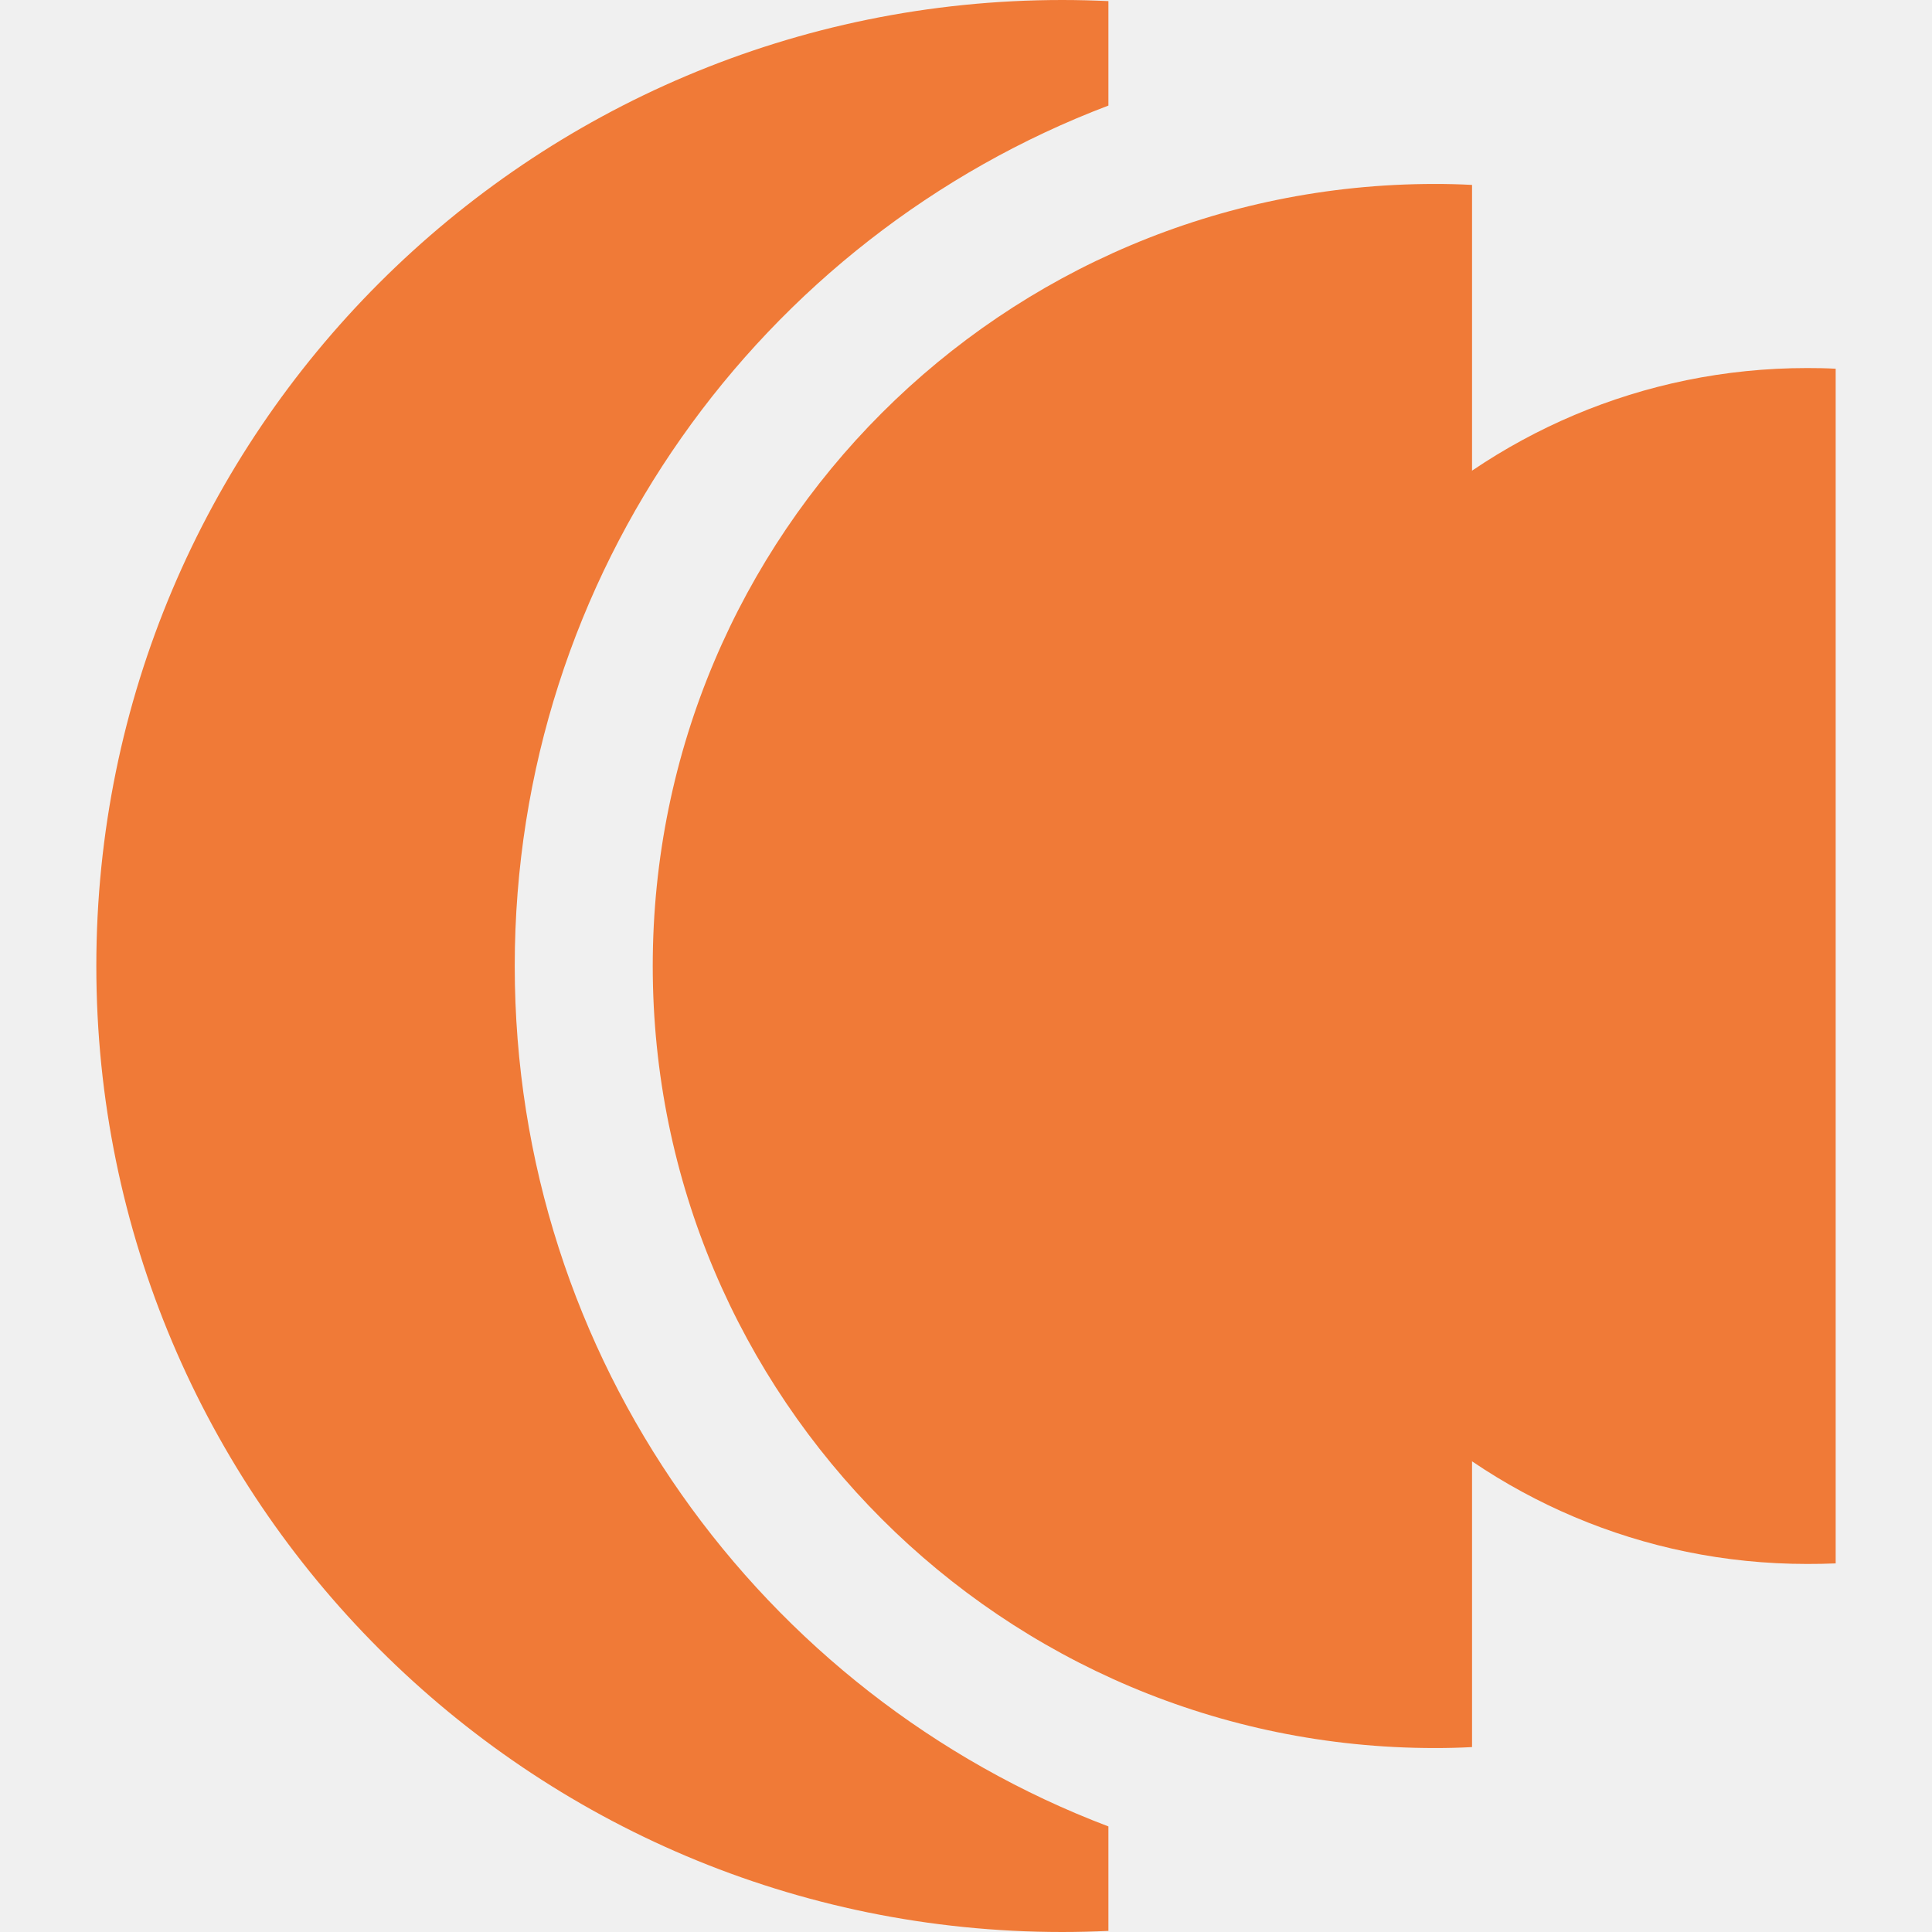
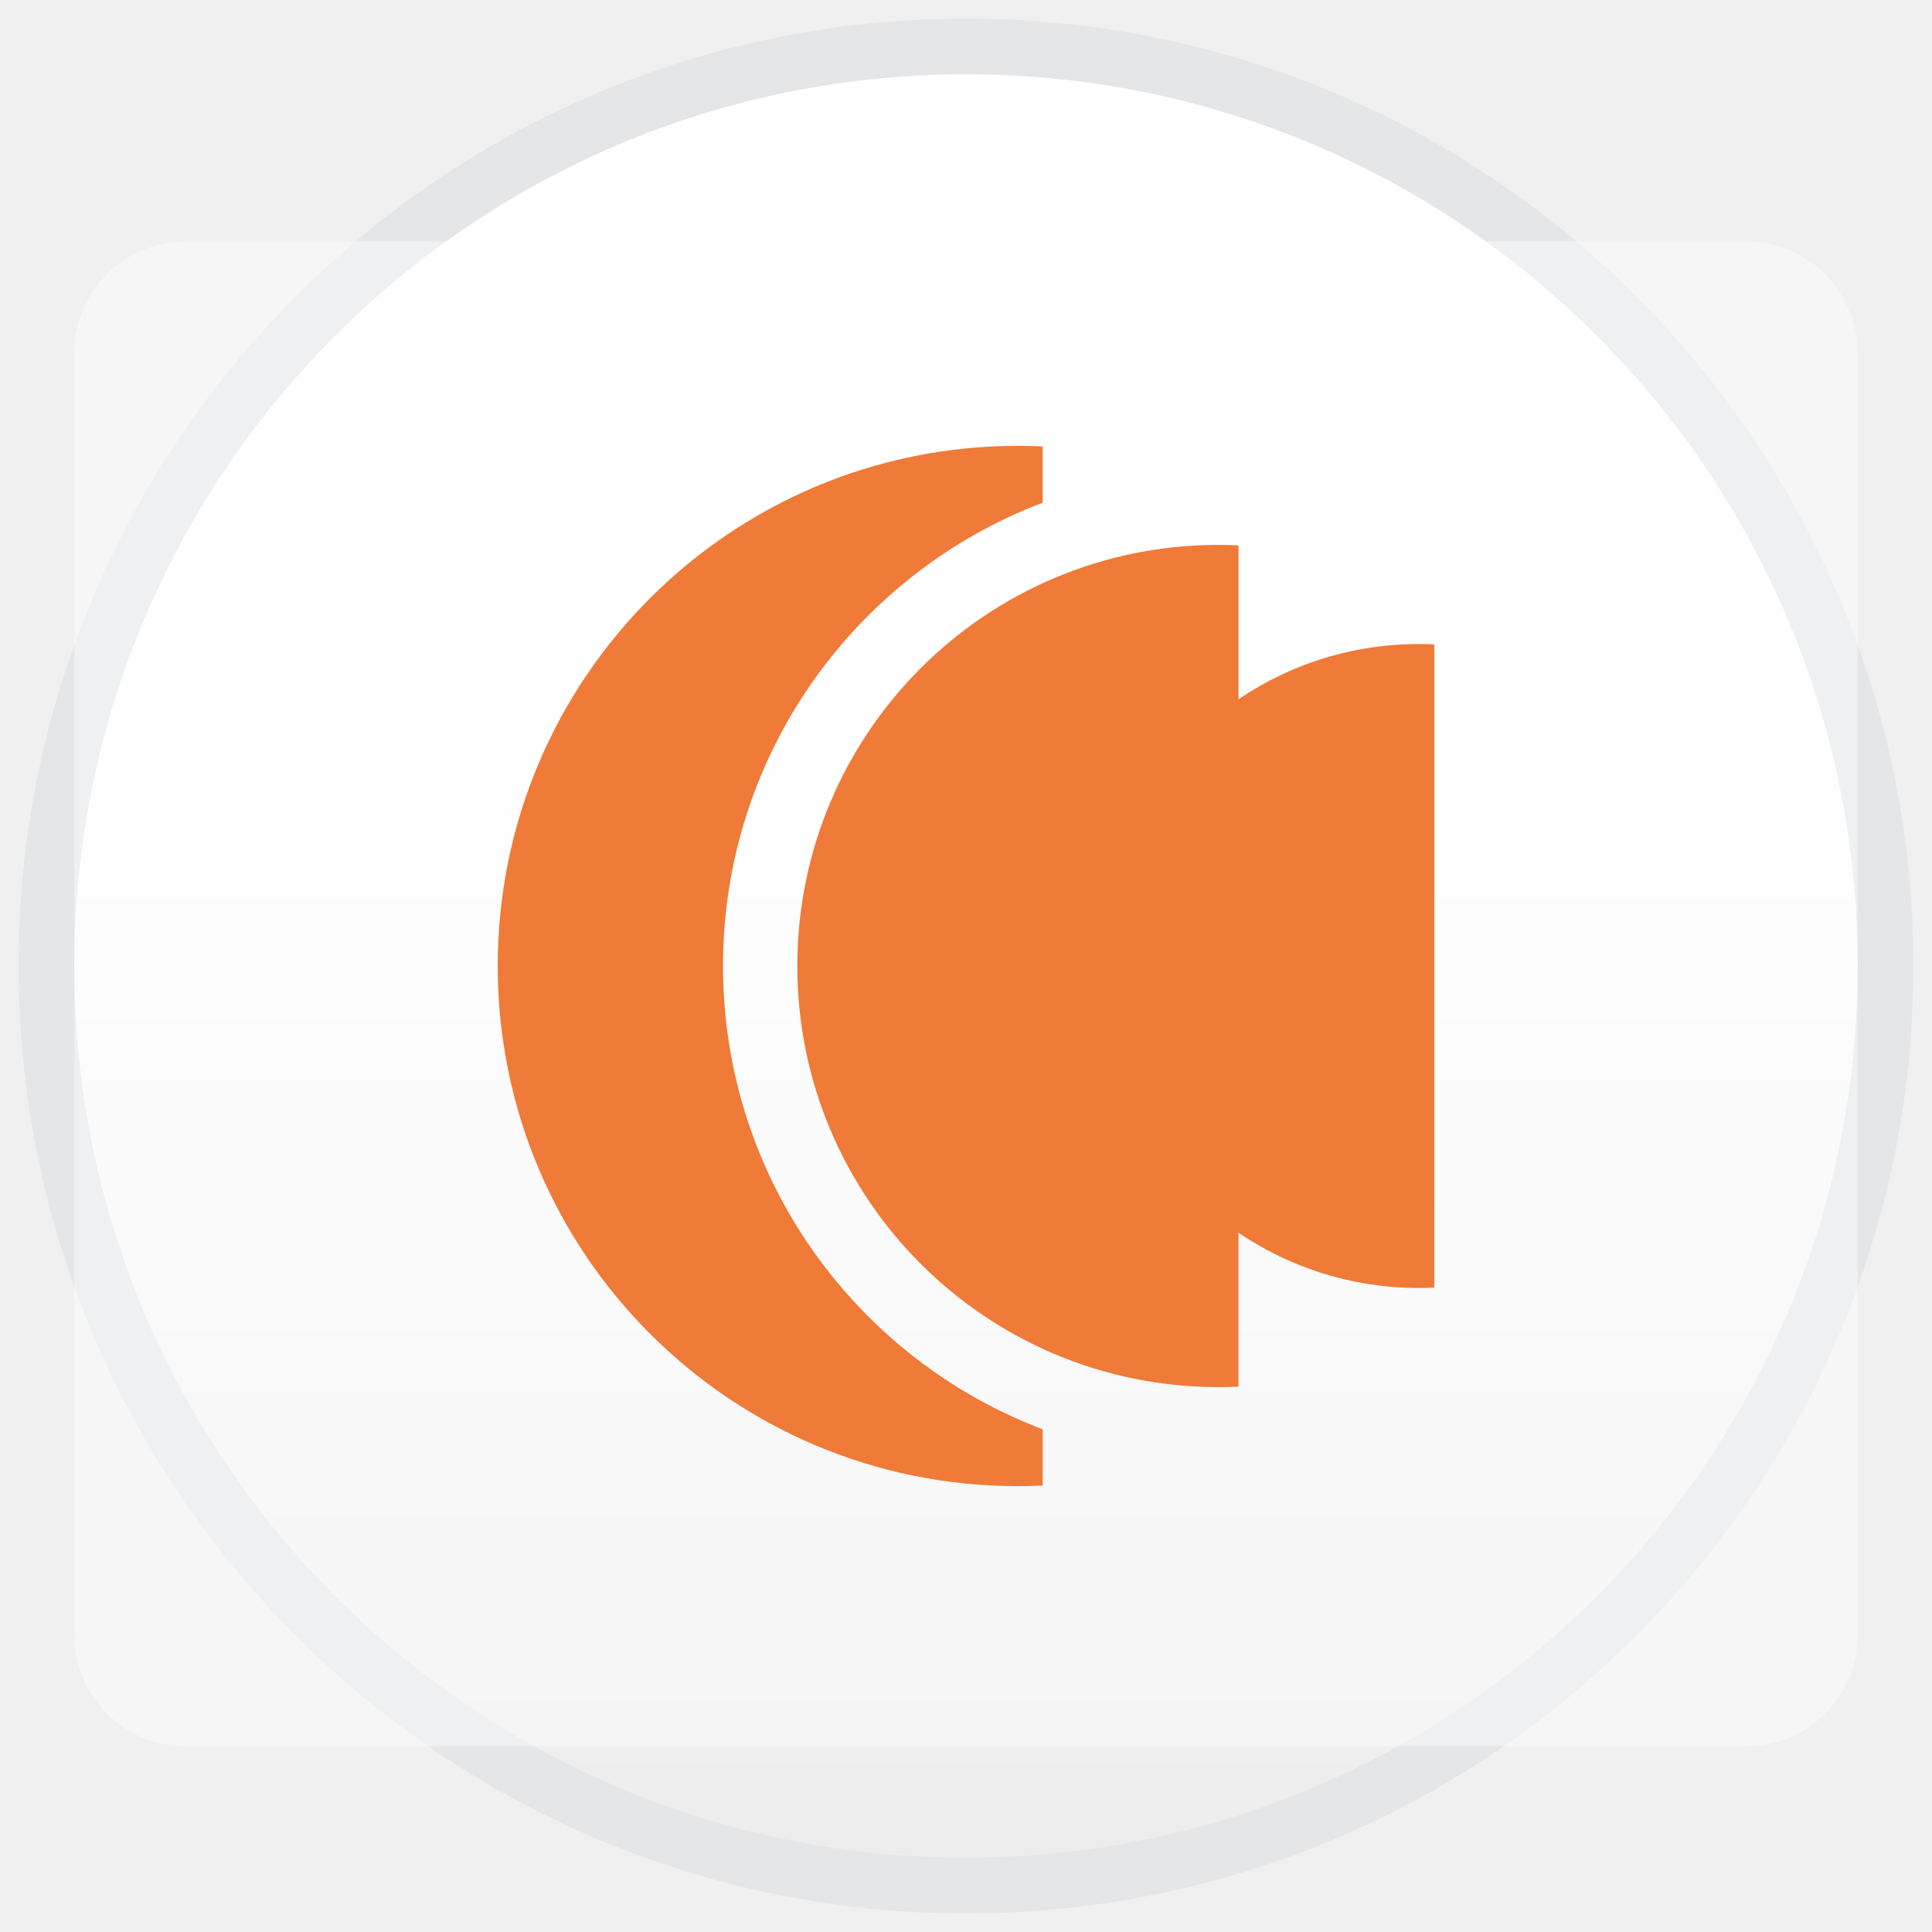
- <svg xmlns="http://www.w3.org/2000/svg" width="14" height="14" viewBox="0 0 14 14" fill="none">
-   <path fill-rule="evenodd" clip-rule="evenodd" d="M10.667 1.34C10.577 1.335 10.487 1.333 10.397 1.333C7.267 1.333 4.73 3.87 4.73 7C4.73 10.13 7.267 12.667 10.397 12.667C10.487 12.667 10.577 12.665 10.667 12.66V1.34Z" fill="#F07A37" />
-   <path fill-rule="evenodd" clip-rule="evenodd" d="M7.698 0C7.81 0 7.921 0.003 8.032 0.008V0.765C5.517 1.719 3.73 4.151 3.73 7C3.73 9.849 5.517 12.281 8.032 13.235V13.992C7.921 13.997 7.81 14 7.698 14C3.832 14 0.698 10.866 0.698 7C0.698 3.134 3.832 0 7.698 0Z" fill="#F07A37" />
-   <path fill-rule="evenodd" clip-rule="evenodd" d="M13.302 2.672C13.233 2.668 13.164 2.667 13.095 2.667C10.702 2.667 8.762 4.607 8.762 7C8.762 9.393 10.702 11.333 13.095 11.333C13.164 11.333 13.233 11.332 13.302 11.329V2.672Z" fill="#F07A37" />
+ <svg xmlns="http://www.w3.org/2000/svg" width="26" height="26" viewBox="0 0 26 26" fill="none">
+   <rect x="0.625" y="0.625" width="24.75" height="24.75" rx="12.375" fill="url(#paint0_linear_1_1094)" />
+   <rect x="0.625" y="0.625" width="24.75" height="24.75" rx="12.375" stroke="#E5E6E8" stroke-width="0.75" />
+   <rect opacity="0.4" x="1" y="3.25" width="24" height="20.25" rx="1.5" fill="white" />
+   <path fill-rule="evenodd" clip-rule="evenodd" d="M16.667 7.34C16.577 7.335 16.487 7.333 16.397 7.333C13.267 7.333 10.73 9.87 10.73 13C10.73 16.13 13.267 18.667 16.397 18.667C16.487 18.667 16.577 18.665 16.667 18.66V7.34Z" fill="#F07A37" />
+   <path fill-rule="evenodd" clip-rule="evenodd" d="M13.698 6C13.81 6 13.921 6.003 14.032 6.008V6.765C11.517 7.719 9.73 10.151 9.73 13C9.73 15.849 11.517 18.281 14.032 19.235V19.992C13.921 19.997 13.81 20 13.698 20C9.832 20 6.698 16.866 6.698 13C6.698 9.134 9.832 6 13.698 6Z" fill="#F07A37" />
+   <path fill-rule="evenodd" clip-rule="evenodd" d="M19.302 8.672C19.233 8.668 19.164 8.667 19.095 8.667C16.702 8.667 14.762 10.607 14.762 13C14.762 15.393 16.702 17.333 19.095 17.333C19.164 17.333 19.233 17.332 19.302 17.328V8.672Z" fill="#F07A37" />
+   <defs>
+     <linearGradient id="paint0_linear_1_1094" x1="13" y1="10" x2="13" y2="25" gradientUnits="userSpaceOnUse">
+       <stop stop-color="white" />
+       <stop offset="1" stop-color="#EDEDED" />
+     </linearGradient>
+   </defs>
</svg>
